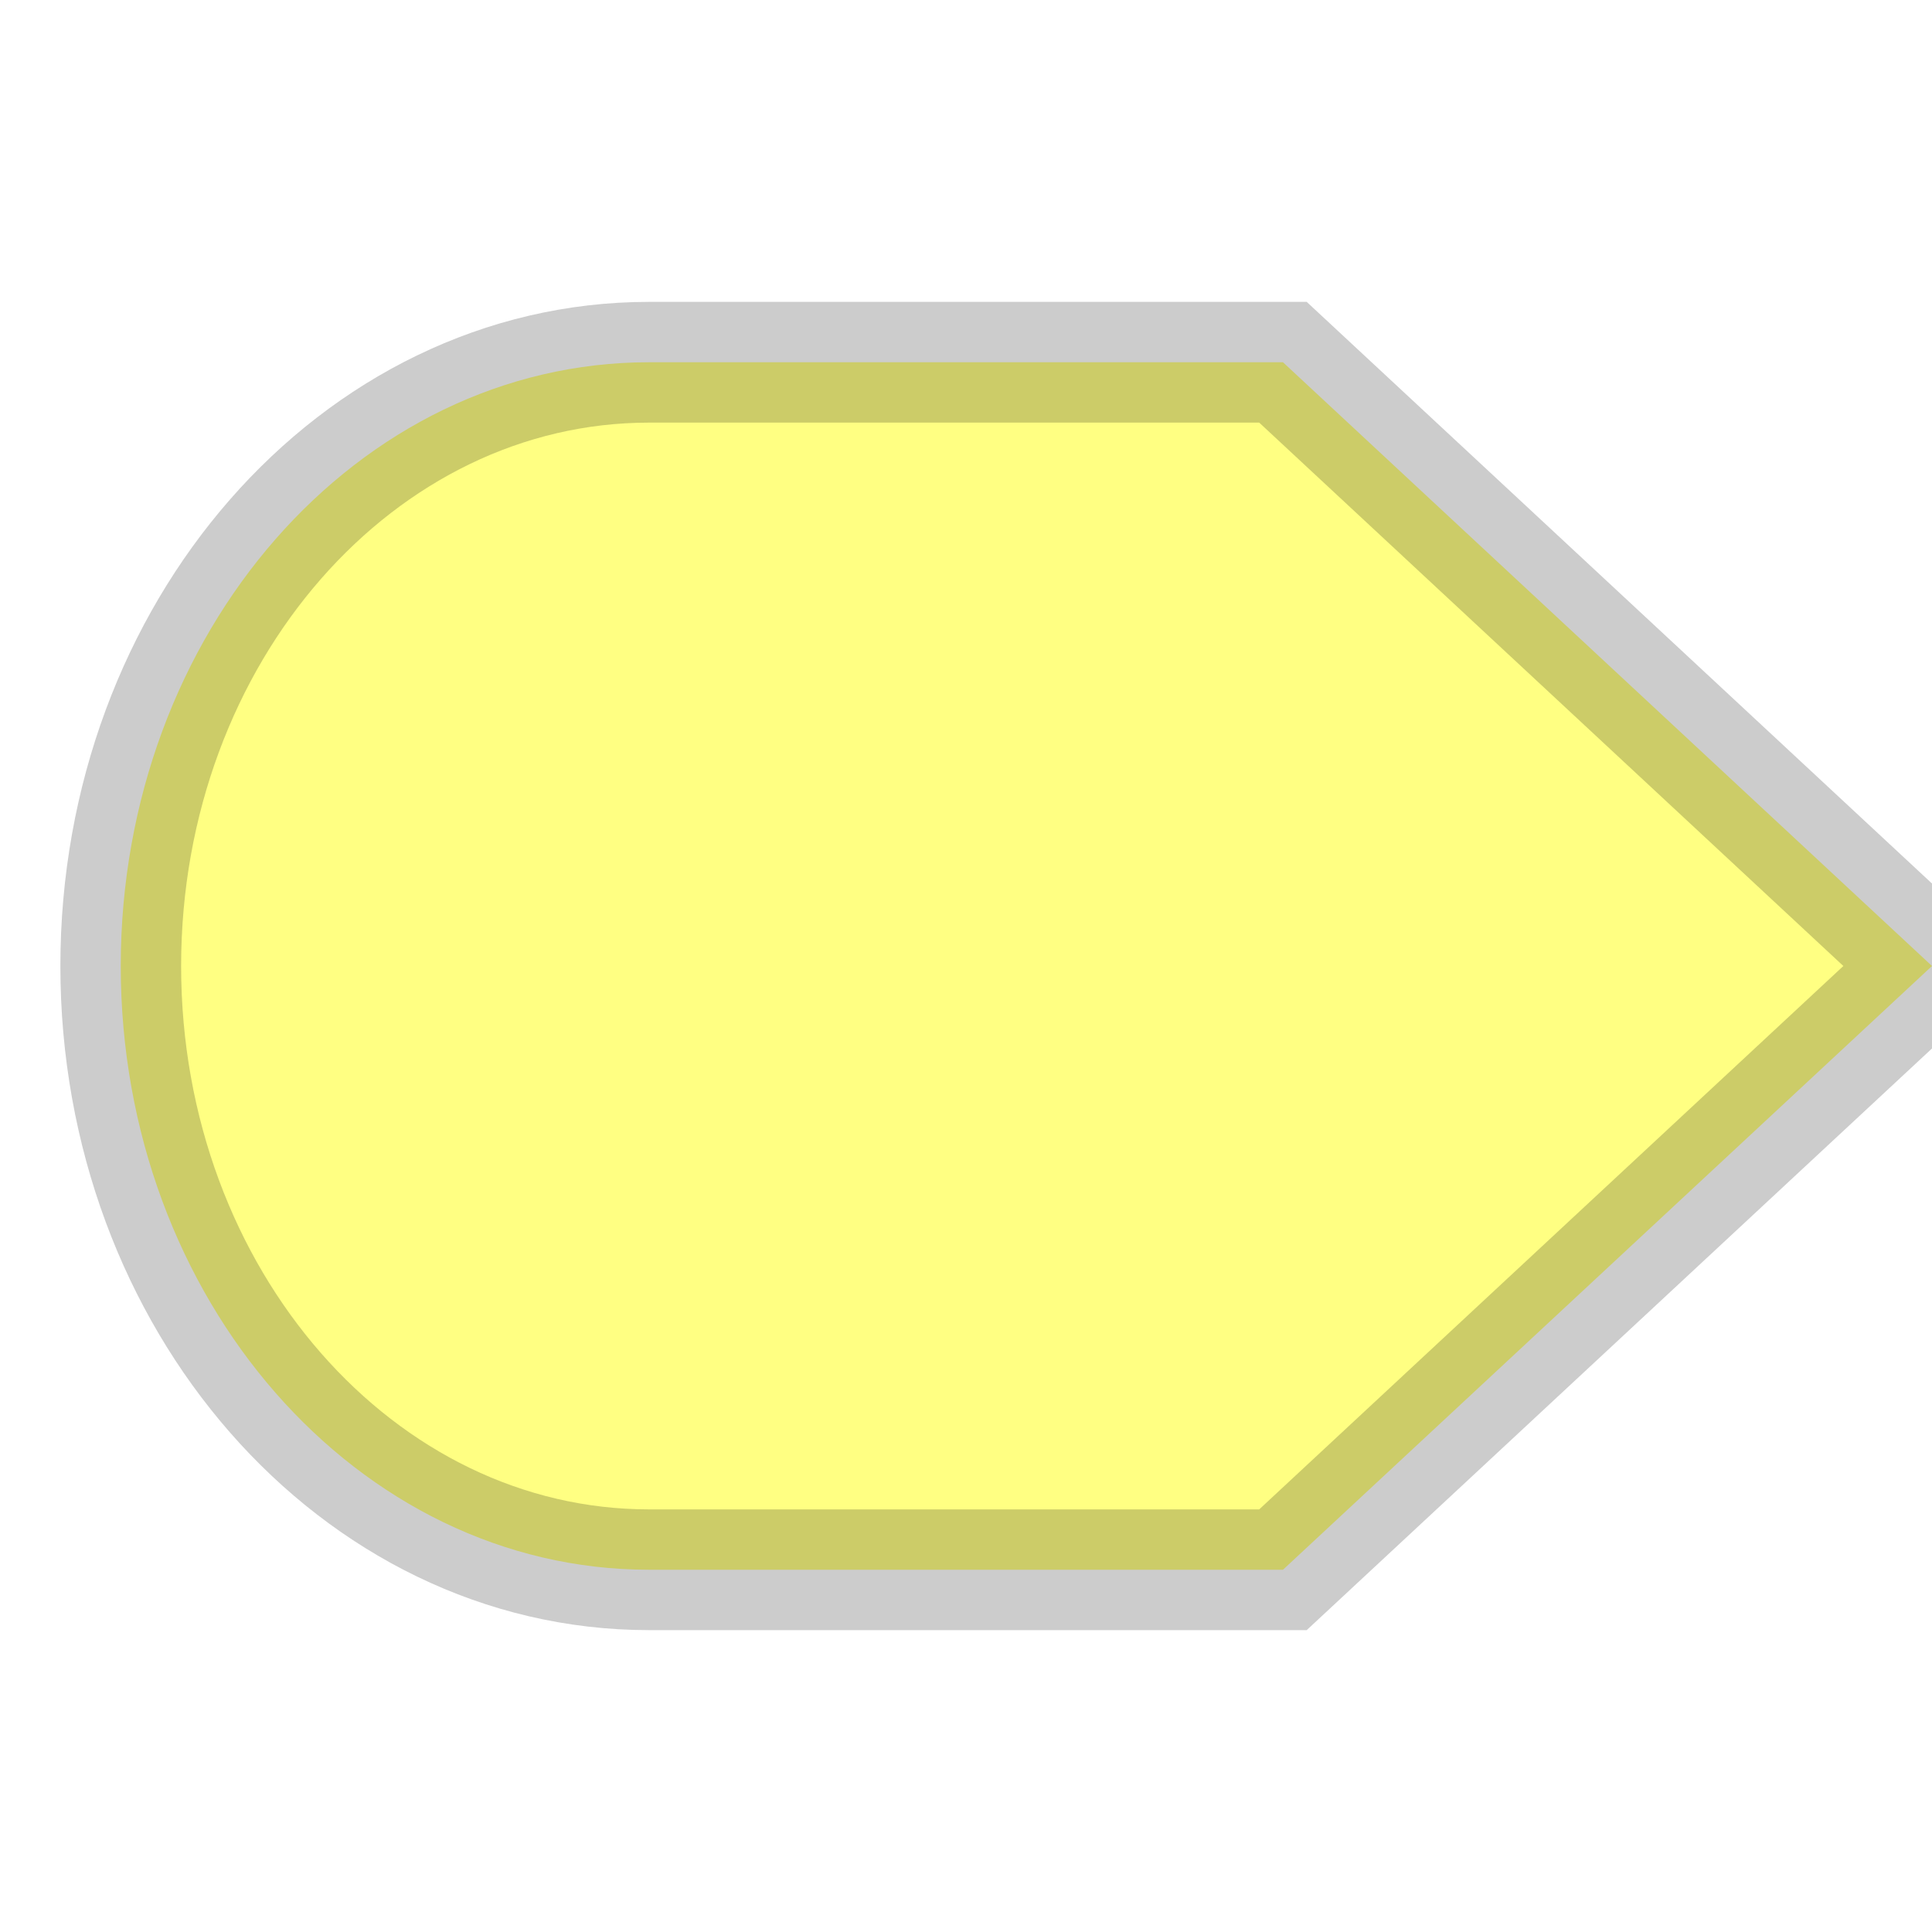
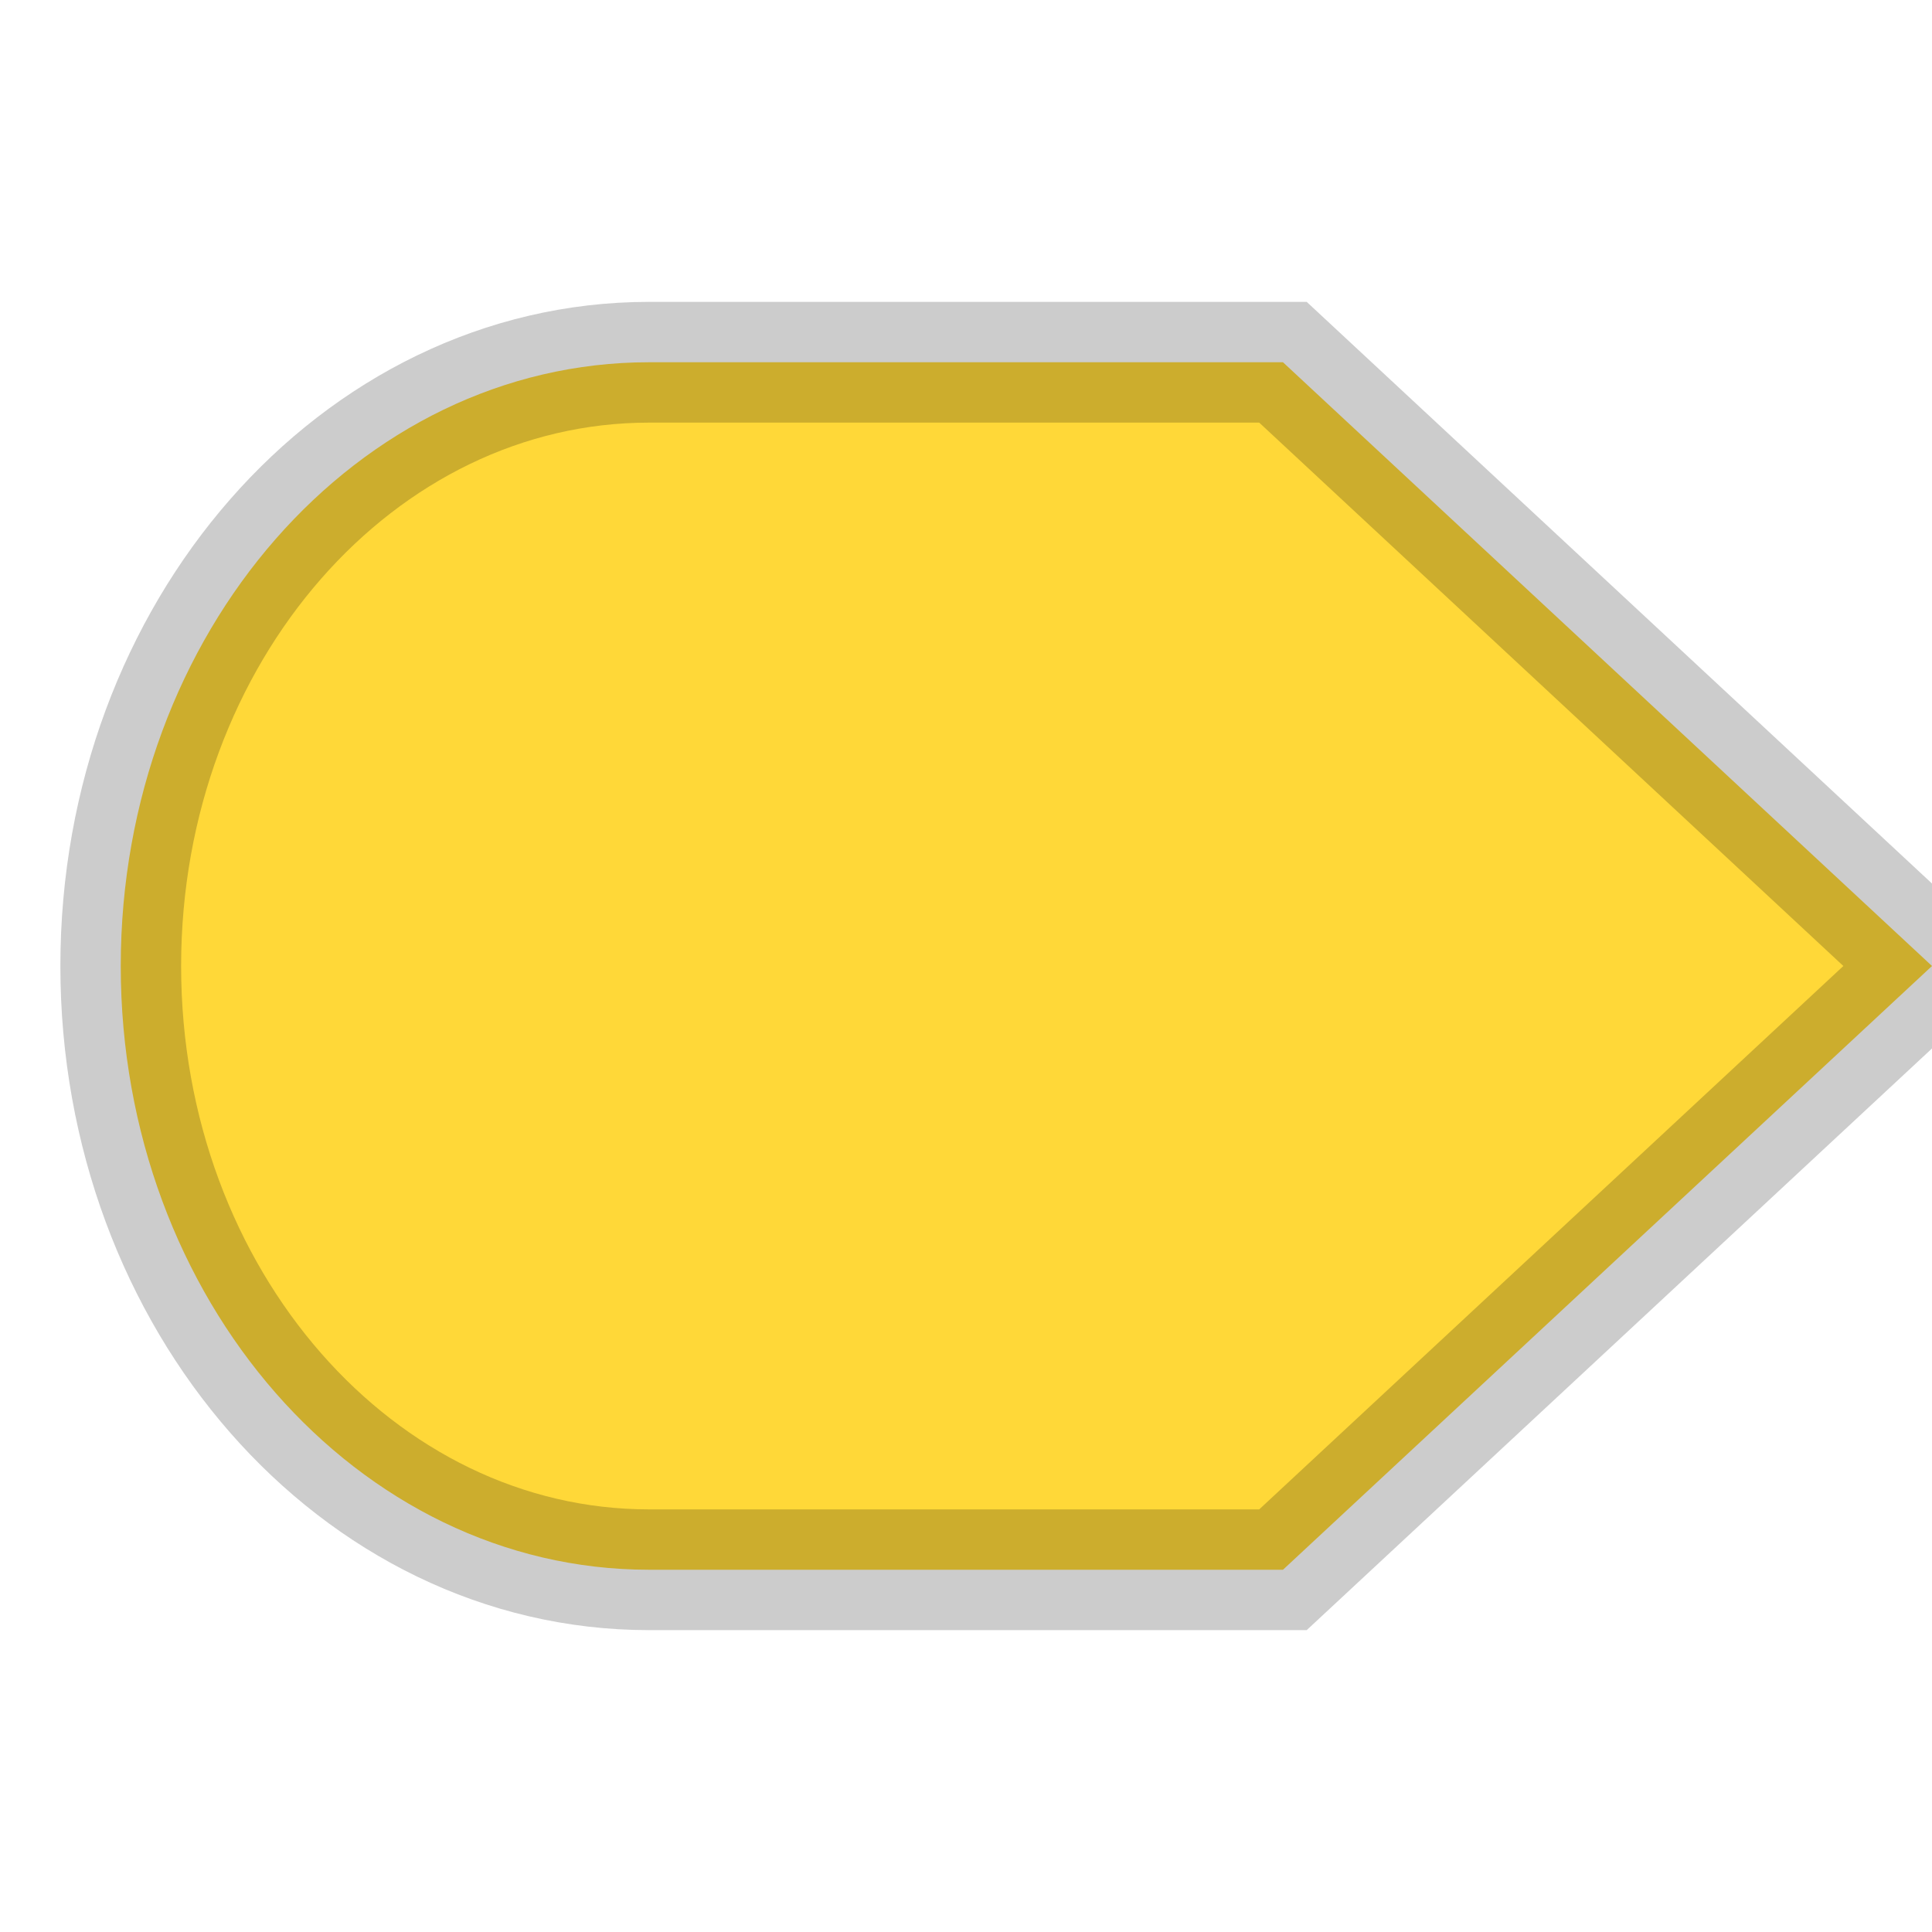
<svg xmlns="http://www.w3.org/2000/svg" width="16" height="16" viewBox="0 0 16 16">
  <g fill="none" fill-rule="evenodd">
-     <g stroke-opacity=".2" stroke="#000" fill="#FFFF82">
+     <g stroke-opacity=".2" stroke="#000" fill="#FFD838">
      <g>
        <path d="M10.188 3H5.375C2.96 3 1 5.24 1 8s1.96 5 4.375 5h5.25L16 8l-5.375-5h-.438z" />
      </g>
    </g>
  </g>
</svg>
